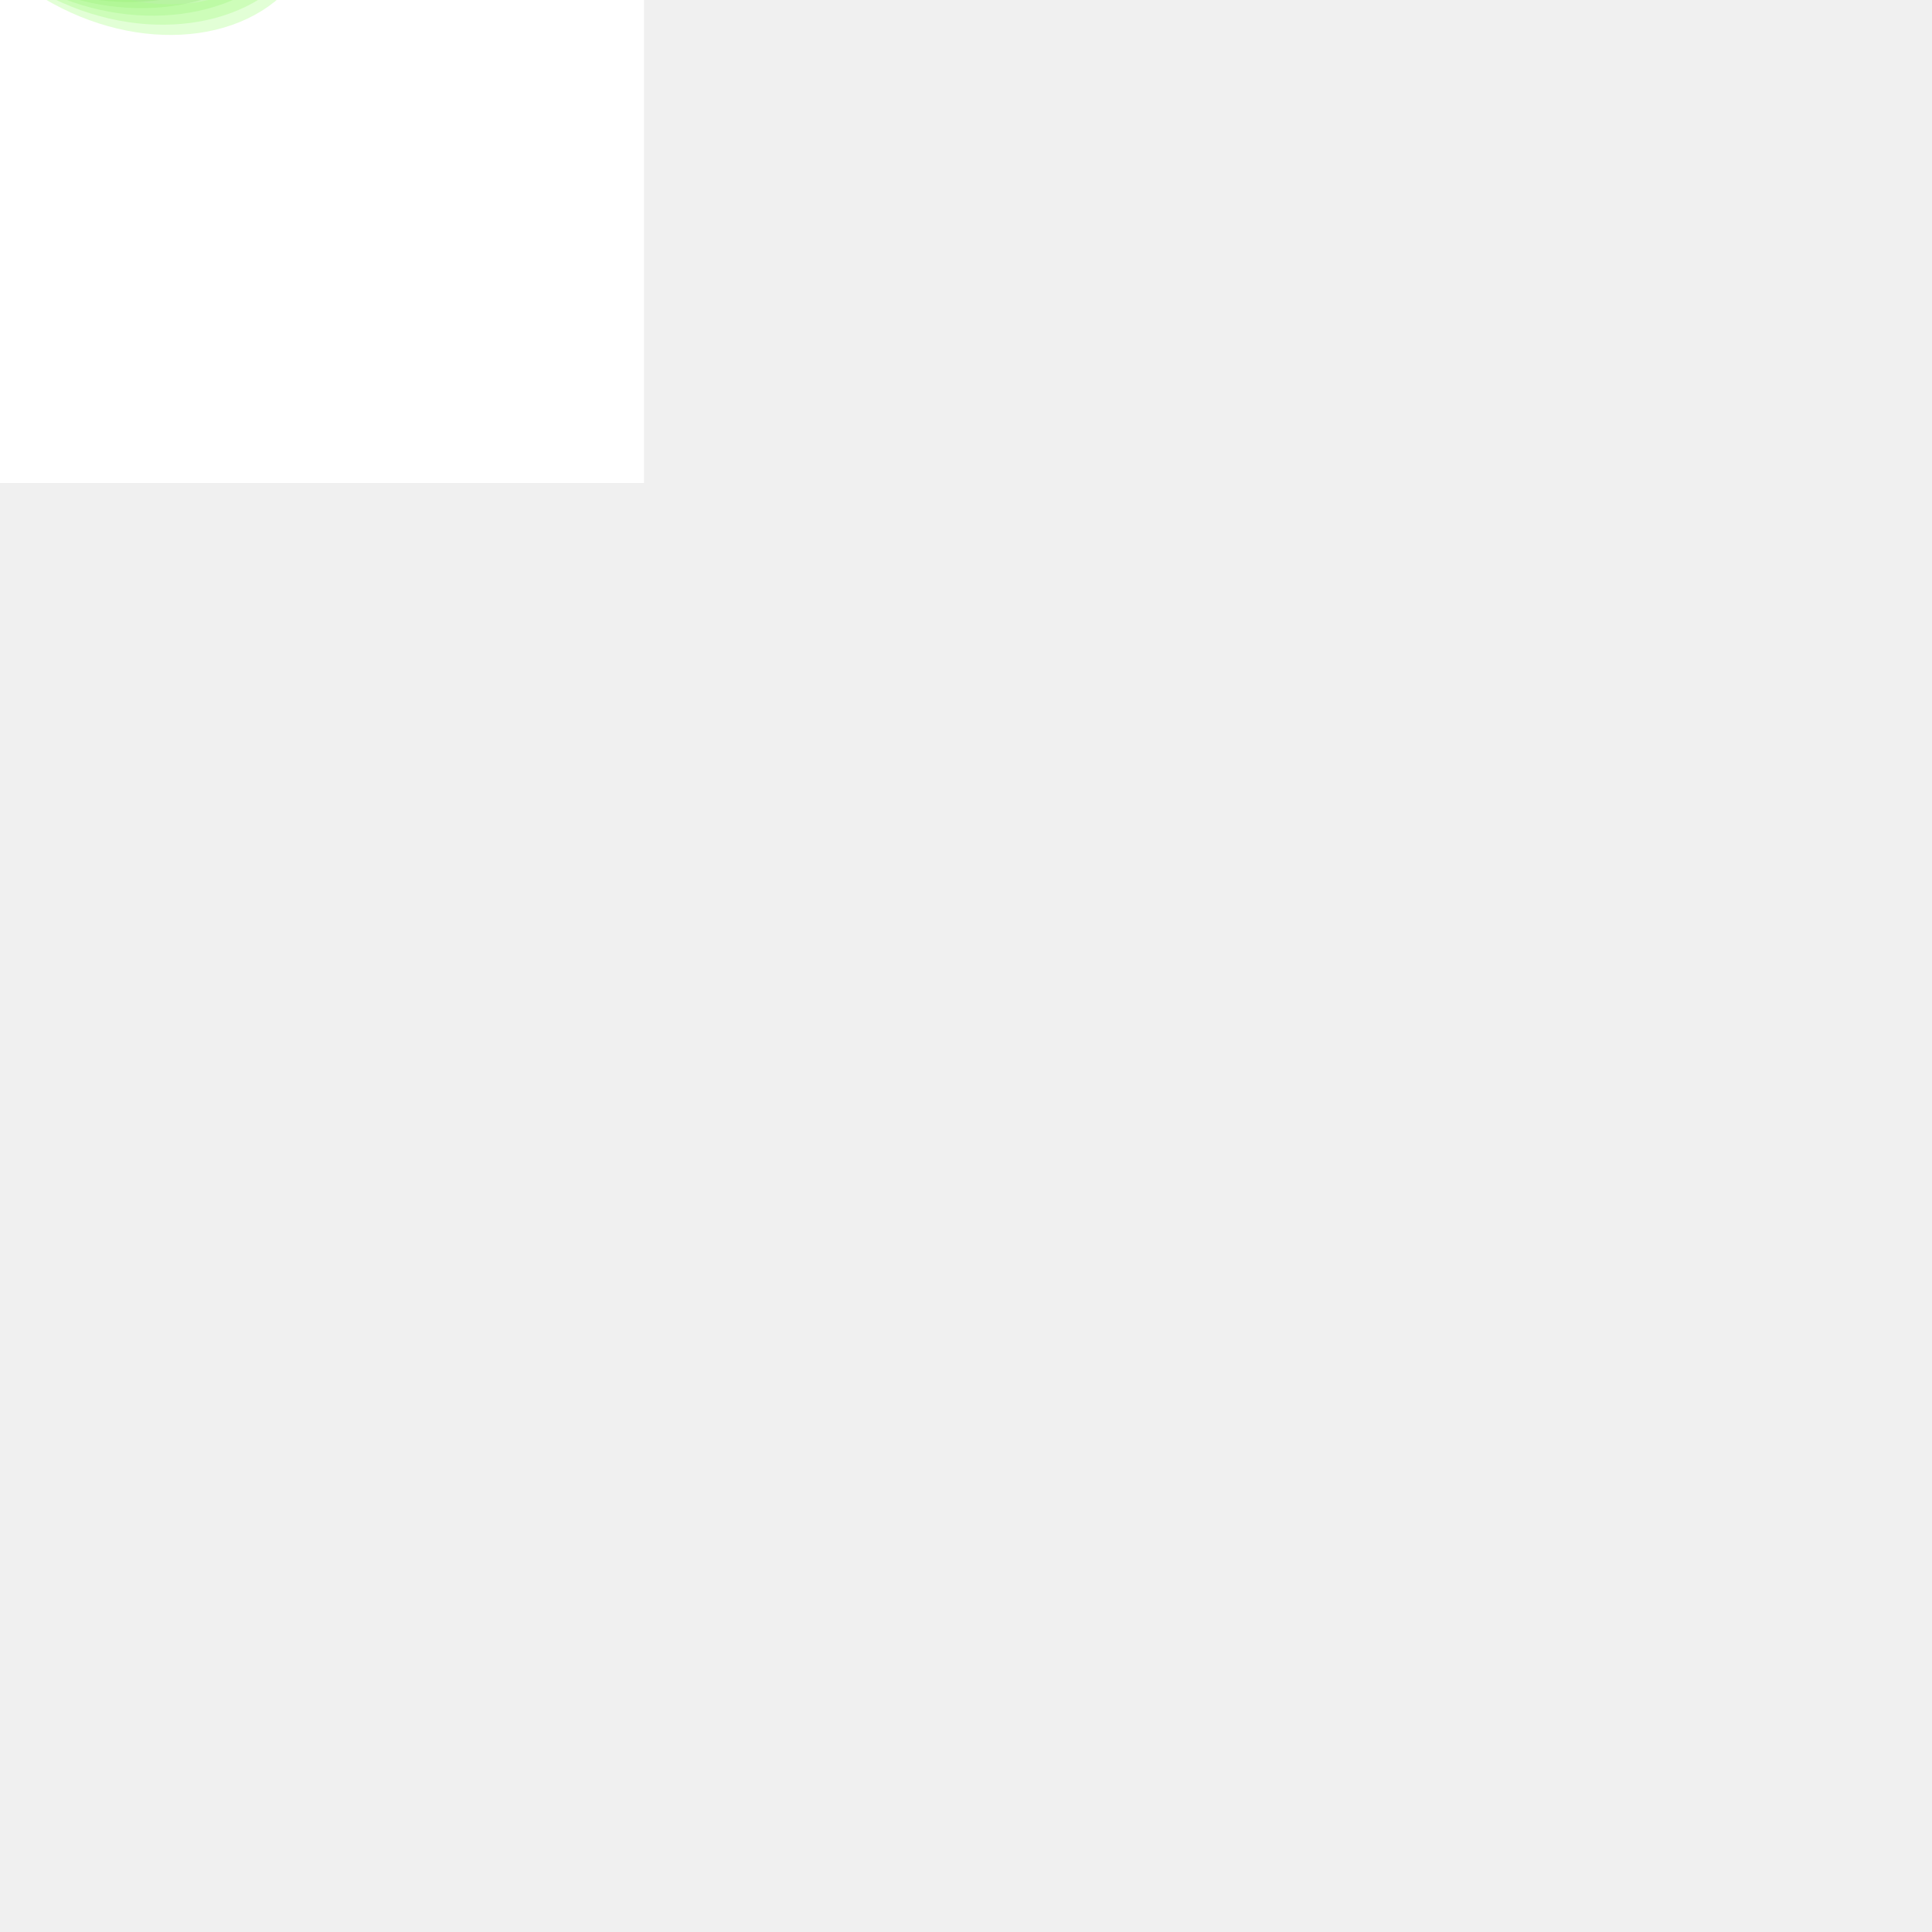
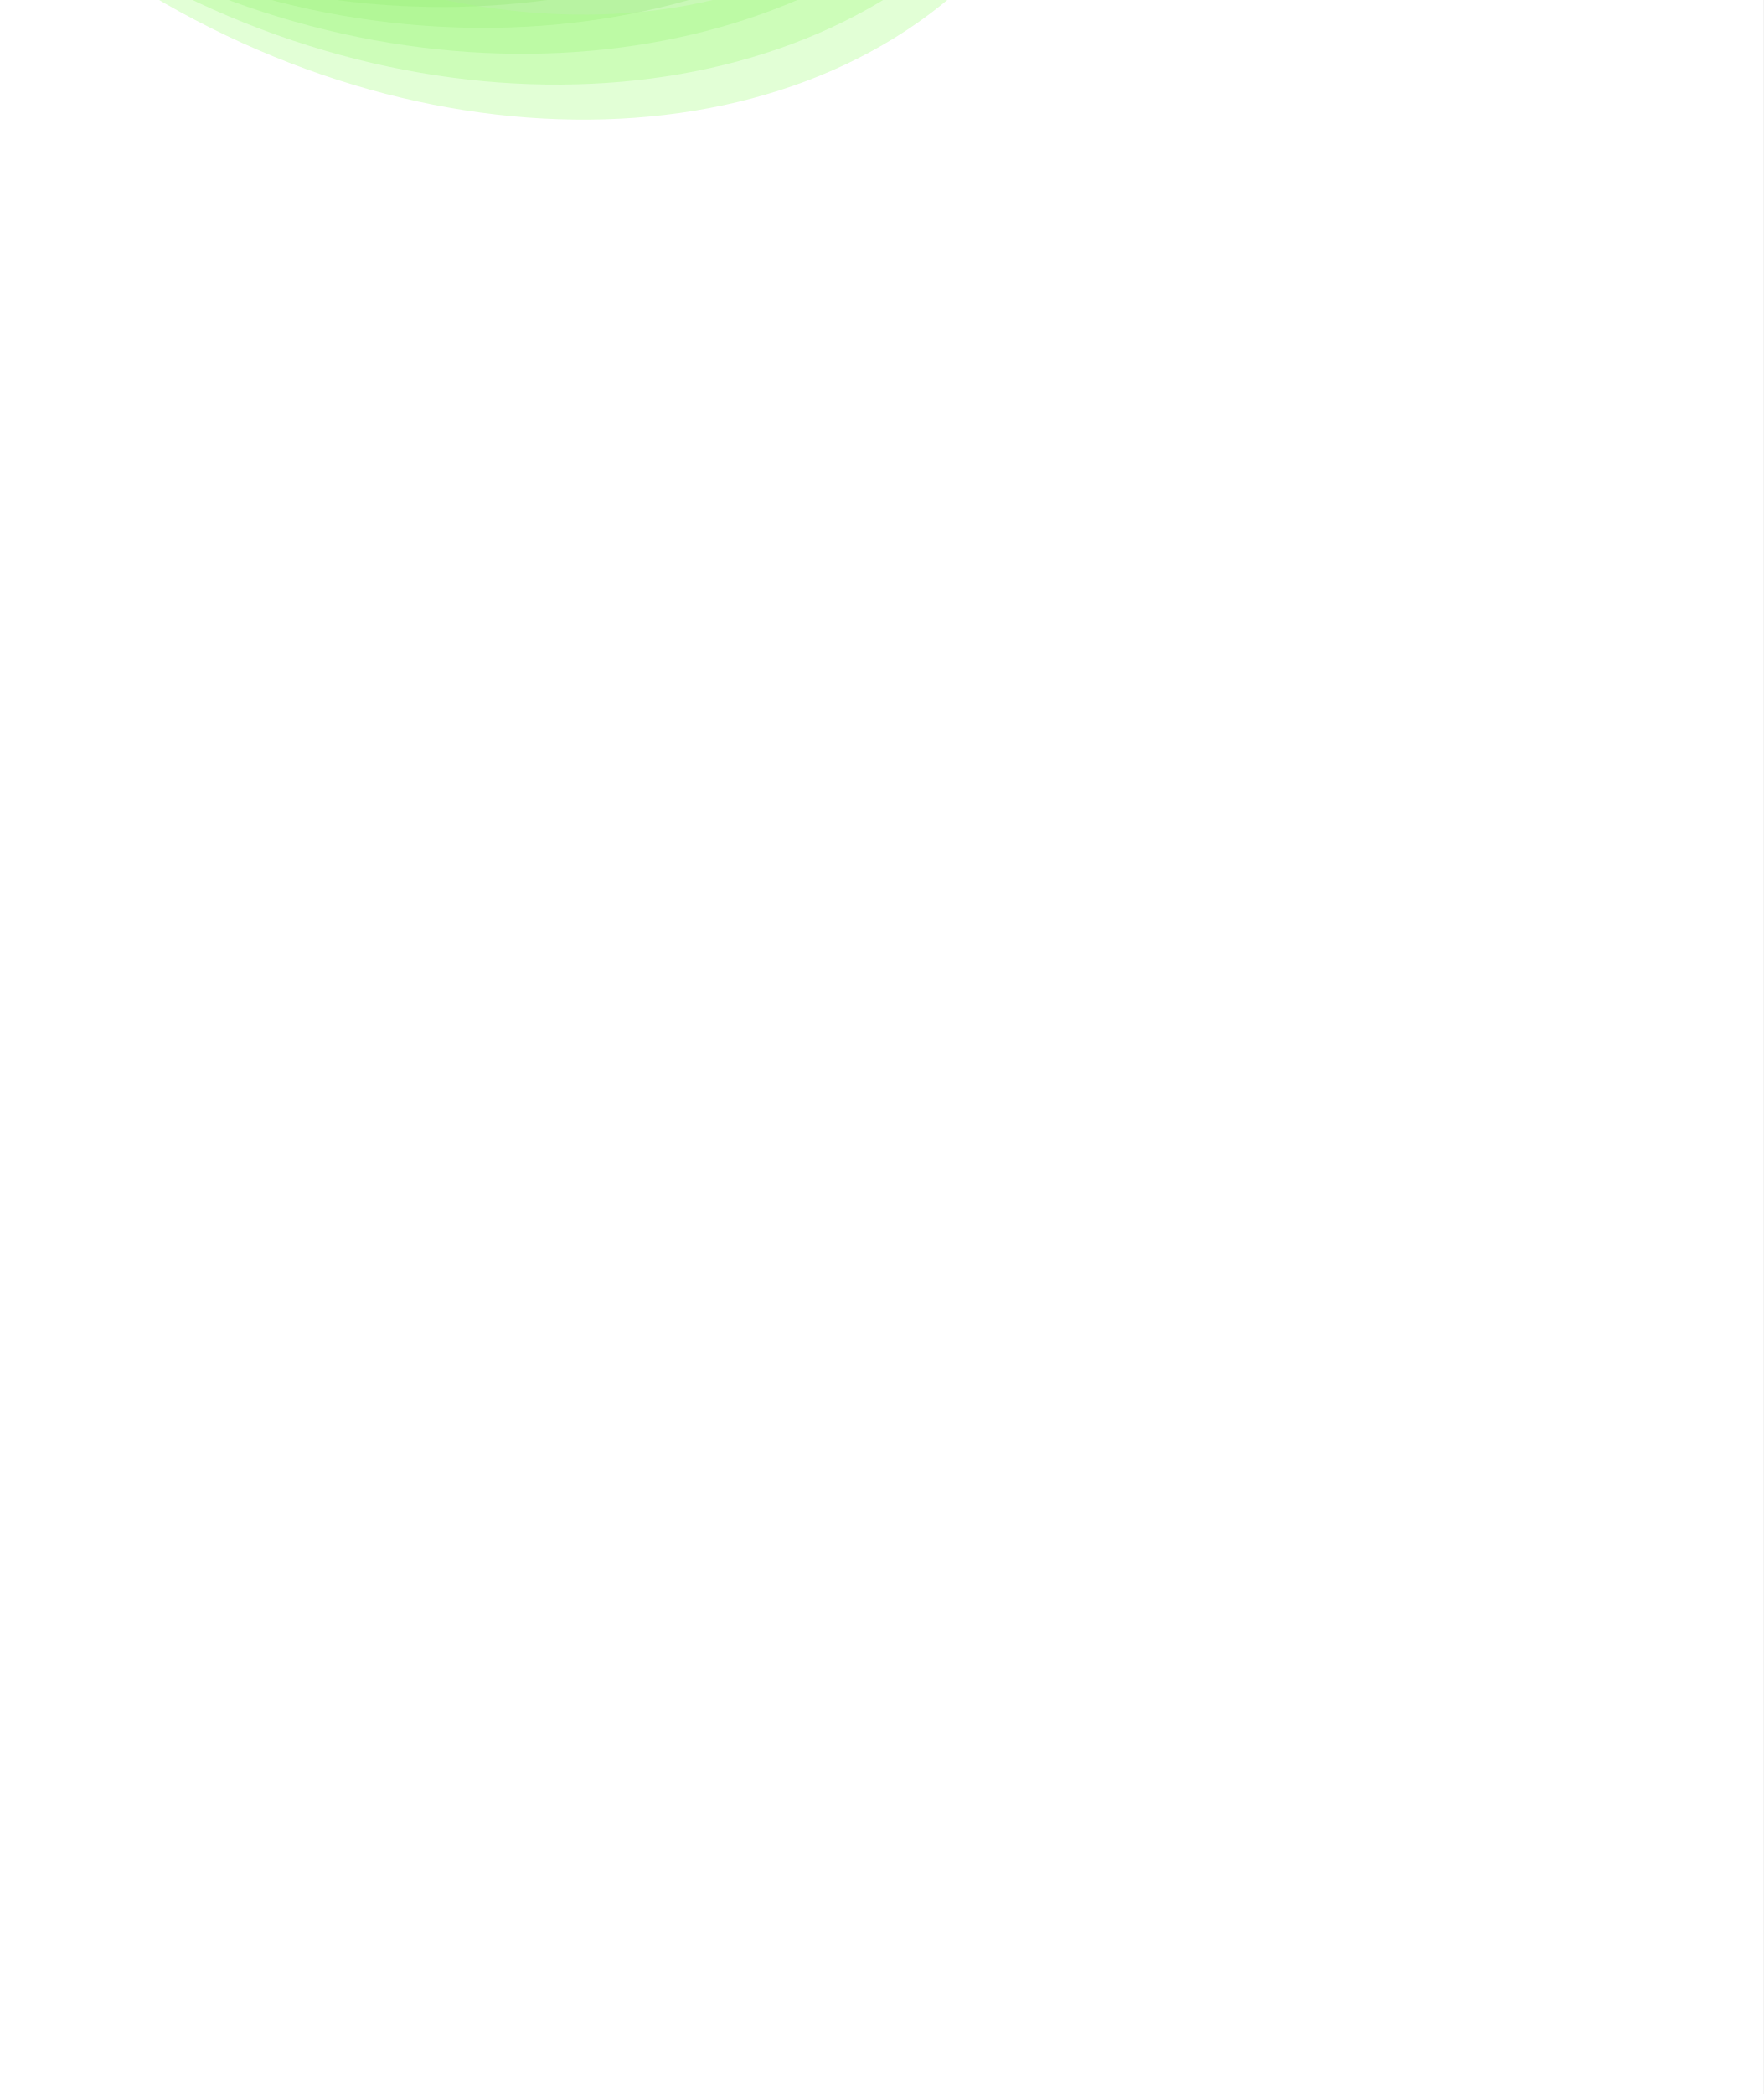
- <svg xmlns="http://www.w3.org/2000/svg" viewBox="0 0 6000 6000">
-   <rect fill="#FFFFFF" width="2000" height="1500" />
+ <svg xmlns="http://www.w3.org/2000/svg" viewBox="0 0 1600 1900">
+   <rect fill="#FFFFFF" width="1600" height="1900" />
  <defs>
    <ellipse fill="none" stroke-width="97.7" stroke-opacity="0.32" id="a" rx="600" ry="450" />
  </defs>
  <g transform="scale(0.46)" style="transform-origin:center">
    <g transform="rotate(28.8 0 0)" style="transform-origin:center">
      <g transform="rotate(-112 0 0)" style="transform-origin:center">
        <g transform="translate(1000 750)">
          <use stroke="#1C2B19" href="#a" transform="rotate(-42 0 0) scale(0.58)" />
          <use stroke="#21331d" href="#a" transform="rotate(-35 0 0) scale(0.65)" />
          <use stroke="#263b22" href="#a" transform="rotate(-28 0 0) scale(0.72)" />
          <use stroke="#2b4426" href="#a" transform="rotate(-21 0 0) scale(0.79)" />
          <use stroke="#314d2a" href="#a" transform="rotate(-14 0 0) scale(0.86)" />
          <use stroke="#36562f" href="#a" transform="rotate(-7 0 0) scale(0.93)" />
          <use stroke="#3c5f33" href="#a" />
          <use stroke="#416838" href="#a" transform="rotate(7 0 0) scale(1.07)" />
          <use stroke="#47713d" href="#a" transform="rotate(14 0 0) scale(1.14)" />
          <use stroke="#4d7a41" href="#a" transform="rotate(21 0 0) scale(1.21)" />
          <use stroke="#538446" href="#a" transform="rotate(28 0 0) scale(1.28)" />
          <use stroke="#598e4b" href="#a" transform="rotate(35 0 0) scale(1.35)" />
          <use stroke="#60974f" href="#a" transform="rotate(42 0 0) scale(1.42)" />
          <use stroke="#66a154" href="#a" transform="rotate(49 0 0) scale(1.49)" />
          <use stroke="#6cab59" href="#a" transform="rotate(56 0 0) scale(1.56)" />
          <use stroke="#73b65d" href="#a" transform="rotate(63 0 0) scale(1.63)" />
          <use stroke="#7ac062" href="#a" transform="rotate(70 0 0) scale(1.7)" />
          <use stroke="#80ca67" href="#a" transform="rotate(77 0 0) scale(1.77)" />
          <use stroke="#87d46c" href="#a" transform="rotate(84 0 0) scale(1.84)" />
          <use stroke="#8edf71" href="#a" transform="rotate(91 0 0) scale(1.91)" />
          <use stroke="#95ea75" href="#a" transform="rotate(98 0 0) scale(1.98)" />
          <use stroke="#9df47a" href="#a" transform="rotate(105 0 0) scale(2.05)" />
          <use stroke="#A4FF7F" href="#a" transform="rotate(112 0 0) scale(2.12)" />
        </g>
      </g>
    </g>
  </g>
</svg>
